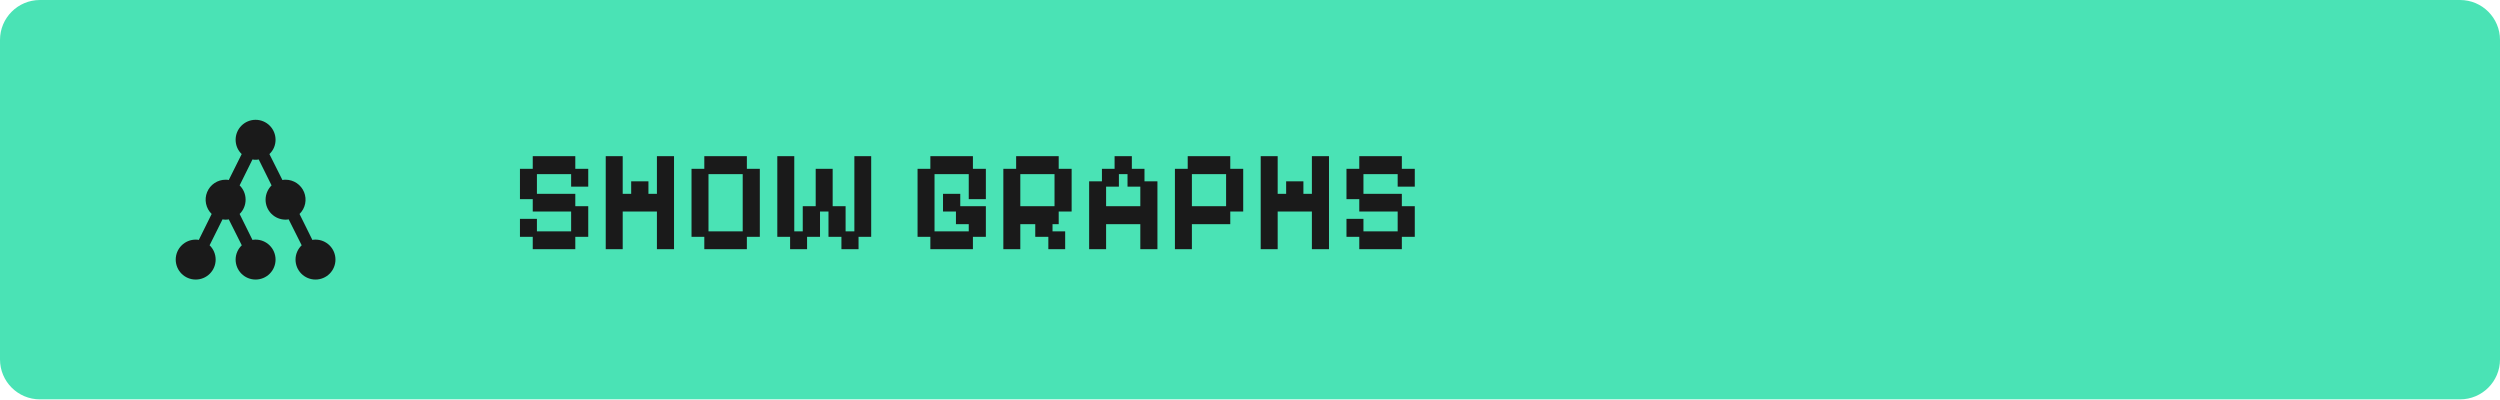
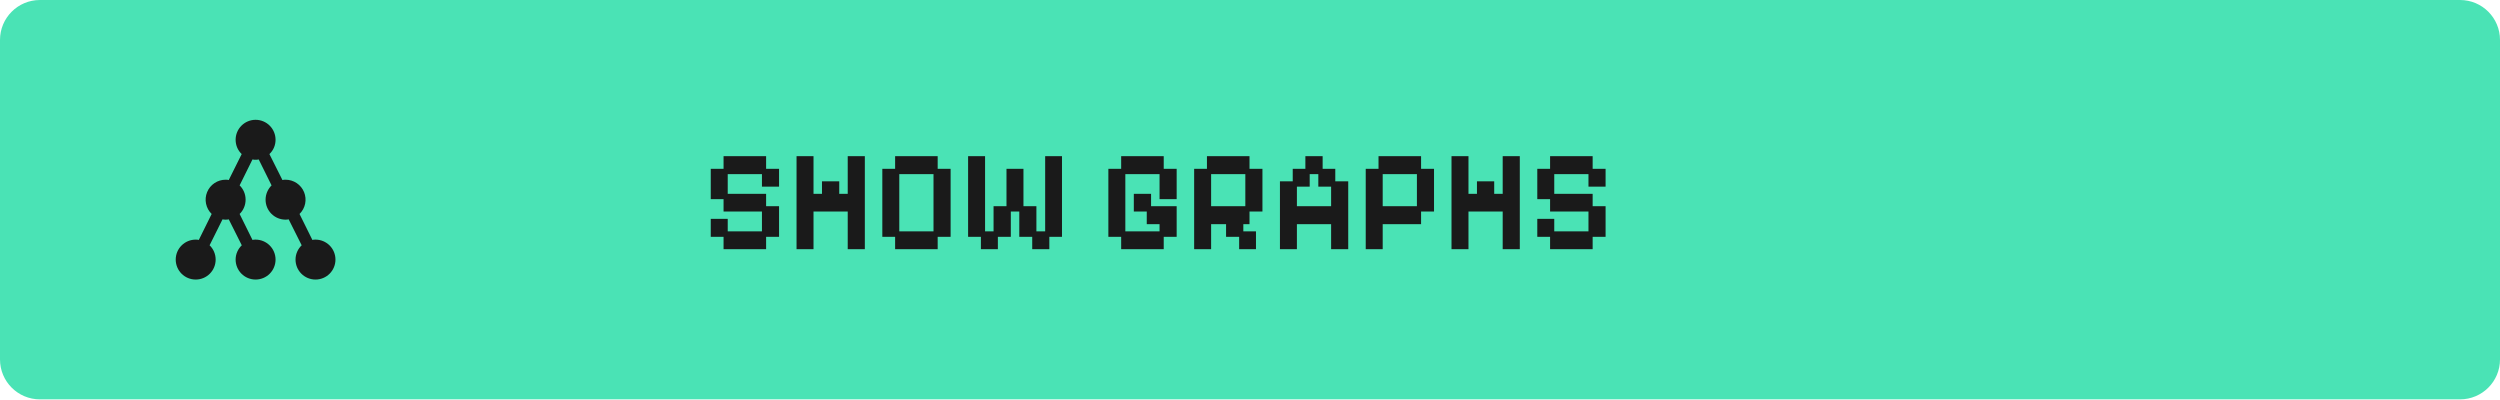
<svg xmlns="http://www.w3.org/2000/svg" width="313" height="50" viewBox="0 0 313 50" fill="none">
  <rect width="313" height="50" rx="5" fill="#4AE3B5" />
  <path d="M39.5 30C39.37 30 39.24 30 39.11 30.04L37.5 26.79C37.856 26.443 38.101 25.997 38.202 25.51C38.304 25.023 38.258 24.516 38.07 24.056C37.882 23.595 37.56 23.201 37.147 22.924C36.734 22.647 36.248 22.499 35.75 22.5C35.62 22.5 35.5 22.5 35.36 22.54L33.73 19.29C34.21 18.84 34.5 18.21 34.5 17.5C34.5 16.837 34.237 16.201 33.768 15.732C33.299 15.263 32.663 15 32 15C31.337 15 30.701 15.263 30.232 15.732C29.763 16.201 29.5 16.837 29.5 17.5C29.5 18.21 29.79 18.84 30.26 19.29L28.64 22.54C28.5 22.5 28.38 22.5 28.25 22.5C27.752 22.499 27.266 22.647 26.853 22.924C26.439 23.201 26.118 23.595 25.93 24.056C25.742 24.516 25.696 25.023 25.798 25.51C25.899 25.997 26.144 26.443 26.5 26.79L24.89 30.04C24.76 30 24.63 30 24.5 30C23.837 30 23.201 30.263 22.732 30.732C22.263 31.201 22 31.837 22 32.5C22 33.163 22.263 33.799 22.732 34.268C23.201 34.737 23.837 35 24.5 35C24.828 35 25.153 34.935 25.457 34.81C25.76 34.684 26.036 34.5 26.268 34.268C26.5 34.036 26.684 33.76 26.81 33.457C26.935 33.153 27 32.828 27 32.5C27 31.8 26.71 31.16 26.24 30.71L27.86 27.46C28 27.5 28.12 27.5 28.25 27.5C28.38 27.5 28.5 27.5 28.64 27.46L30.27 30.71C29.8 31.16 29.5 31.8 29.5 32.5C29.5 33.163 29.763 33.799 30.232 34.268C30.701 34.737 31.337 35 32 35C32.663 35 33.299 34.737 33.768 34.268C34.237 33.799 34.5 33.163 34.5 32.5C34.5 31.837 34.237 31.201 33.768 30.732C33.299 30.263 32.663 30 32 30C31.87 30 31.74 30 31.61 30.04L30 26.79C30.46 26.34 30.75 25.71 30.75 25C30.75 24.29 30.46 23.66 30 23.21L31.61 19.96C31.74 20 31.87 20 32 20C32.13 20 32.26 20 32.39 19.96L34 23.21C33.55 23.66 33.25 24.3 33.25 25C33.25 25.663 33.513 26.299 33.982 26.768C34.451 27.237 35.087 27.5 35.75 27.5C35.88 27.5 36 27.5 36.14 27.46L37.77 30.71C37.3 31.16 37 31.8 37 32.5C37 33.163 37.263 33.799 37.732 34.268C38.201 34.737 38.837 35 39.5 35C40.163 35 40.799 34.737 41.268 34.268C41.737 33.799 42 33.163 42 32.5C42 31.837 41.737 31.201 41.268 30.732C40.799 30.263 40.163 30 39.5 30Z" fill="#1A1A1A" />
-   <path d="M66.7 31.198V29.65H65.098V27.4H67.222V28.966H71.506V26.482H66.7V24.934H65.098V21.136H66.7V19.552H72.028V21.136H73.648V23.368H71.506V21.802H67.222V24.268H72.028V25.816H73.648V29.65H72.028V31.198H66.7ZM75.838 31.198V19.552H77.962V24.268H79.024V22.702H81.184V24.268H82.246V19.552H84.388V31.198H82.246V26.482H77.962V31.198H75.838ZM88.18 31.198V29.65H86.579V21.136H88.18V19.552H93.508V21.136H95.129V29.65H93.508V31.198H88.18ZM88.703 28.966H92.987V21.802H88.703V28.966ZM98.921 31.198V29.65H97.319V19.552H99.443V28.966H100.505V25.816H102.125V21.136H104.249V25.816H105.869V28.966H106.967V19.552H109.073V29.65H107.489V31.198H105.347V29.65H103.727V26.482H102.665V29.65H101.045V31.198H98.921ZM116.481 31.198V29.65H114.879V21.136H116.481V19.552H121.809V21.136H123.429V24.934H121.287V21.802H117.003V28.966H121.287V28.066H119.685V26.482H118.065V24.268H120.225V25.816H123.429V29.65H121.809V31.198H116.481ZM125.619 31.198V21.136H127.221V19.552H132.549V21.136H134.169V26.482H132.549V28.066H131.775V28.966H133.359V31.198H131.253V29.65H129.615V28.066H127.743V31.198H125.619ZM127.743 25.816H132.027V21.802H127.743V25.816ZM136.36 31.198V22.702H137.962V21.136H139.546V19.552H141.706V21.136H143.29V22.702H144.91V31.198H142.768V28.066H138.484V31.198H136.36ZM138.484 25.816H142.768V23.368H141.166V21.802H140.086V23.368H138.484V25.816ZM147.1 31.198V21.136H148.702V19.552H154.03V21.136H155.65V26.482H154.03V28.066H149.224V31.198H147.1ZM149.224 25.816H153.508V21.802H149.224V25.816ZM157.84 31.198V19.552H159.964V24.268H161.026V22.702H163.186V24.268H164.248V19.552H166.39V31.198H164.248V26.482H159.964V31.198H157.84ZM170.182 31.198V29.65H168.58V27.4H170.704V28.966H174.988V26.482H170.182V24.934H168.58V21.136H170.182V19.552H175.51V21.136H177.13V23.368H174.988V21.802H170.704V24.268H175.51V25.816H177.13V29.65H175.51V31.198H170.182Z" fill="#1A1A1A" />
+   <path d="M90.589 31.198V29.65H88.987V27.4H91.111V28.966H95.395V26.482H90.589V24.934H88.987V21.136H90.589V19.552H95.917V21.136H97.537V23.368H95.395V21.802H91.111V24.268H95.917V25.816H97.537V29.65H95.917V31.198H90.589ZM99.727 31.198V19.552H101.851V24.268H102.913V22.702H105.073V24.268H106.135V19.552H108.277V31.198H106.135V26.482H101.851V31.198H99.727ZM112.069 31.198V29.65H110.467V21.136H112.069V19.552H117.397V21.136H119.017V29.65H117.397V31.198H112.069ZM112.591 28.966H116.875V21.802H112.591V28.966ZM122.809 31.198V29.65H121.207V19.552H123.331V28.966H124.393V25.816H126.013V21.136H128.137V25.816H129.757V28.966H130.855V19.552H132.961V29.65H131.377V31.198H129.235V29.65H127.615V26.482H126.553V29.65H124.933V31.198H122.809ZM140.37 31.198V29.65H138.768V21.136H140.37V19.552H145.698V21.136H147.318V24.934H145.176V21.802H140.892V28.966H145.176V28.066H143.574V26.482H141.954V24.268H144.114V25.816H147.318V29.65H145.698V31.198H140.37ZM149.508 31.198V21.136H151.11V19.552H156.438V21.136H158.058V26.482H156.438V28.066H155.664V28.966H157.248V31.198H155.142V29.65H153.504V28.066H151.632V31.198H149.508ZM151.632 25.816H155.916V21.802H151.632V25.816ZM160.248 31.198V22.702H161.85V21.136H163.434V19.552H165.594V21.136H167.178V22.702H168.798V31.198H166.656V28.066H162.372V31.198H160.248ZM162.372 25.816H166.656V23.368H165.054V21.802H163.974V23.368H162.372V25.816ZM170.989 31.198V21.136H172.591V19.552H177.919V21.136H179.539V26.482H177.919V28.066H173.113V31.198H170.989ZM173.113 25.816H177.397V21.802H173.113V25.816ZM181.729 31.198V19.552H183.853V24.268H184.915V22.702H187.075V24.268H188.137V19.552H190.279V31.198H188.137V26.482H183.853V31.198H181.729ZM194.071 31.198V29.65H192.469V27.4H194.593V28.966H198.877V26.482H194.071V24.934H192.469V21.136H194.071V19.552H199.399V21.136H201.019V23.368H198.877V21.802H194.593V24.268H199.399V25.816H201.019V29.65H199.399V31.198H194.071Z" fill="#1A1A1A" />
</svg>
